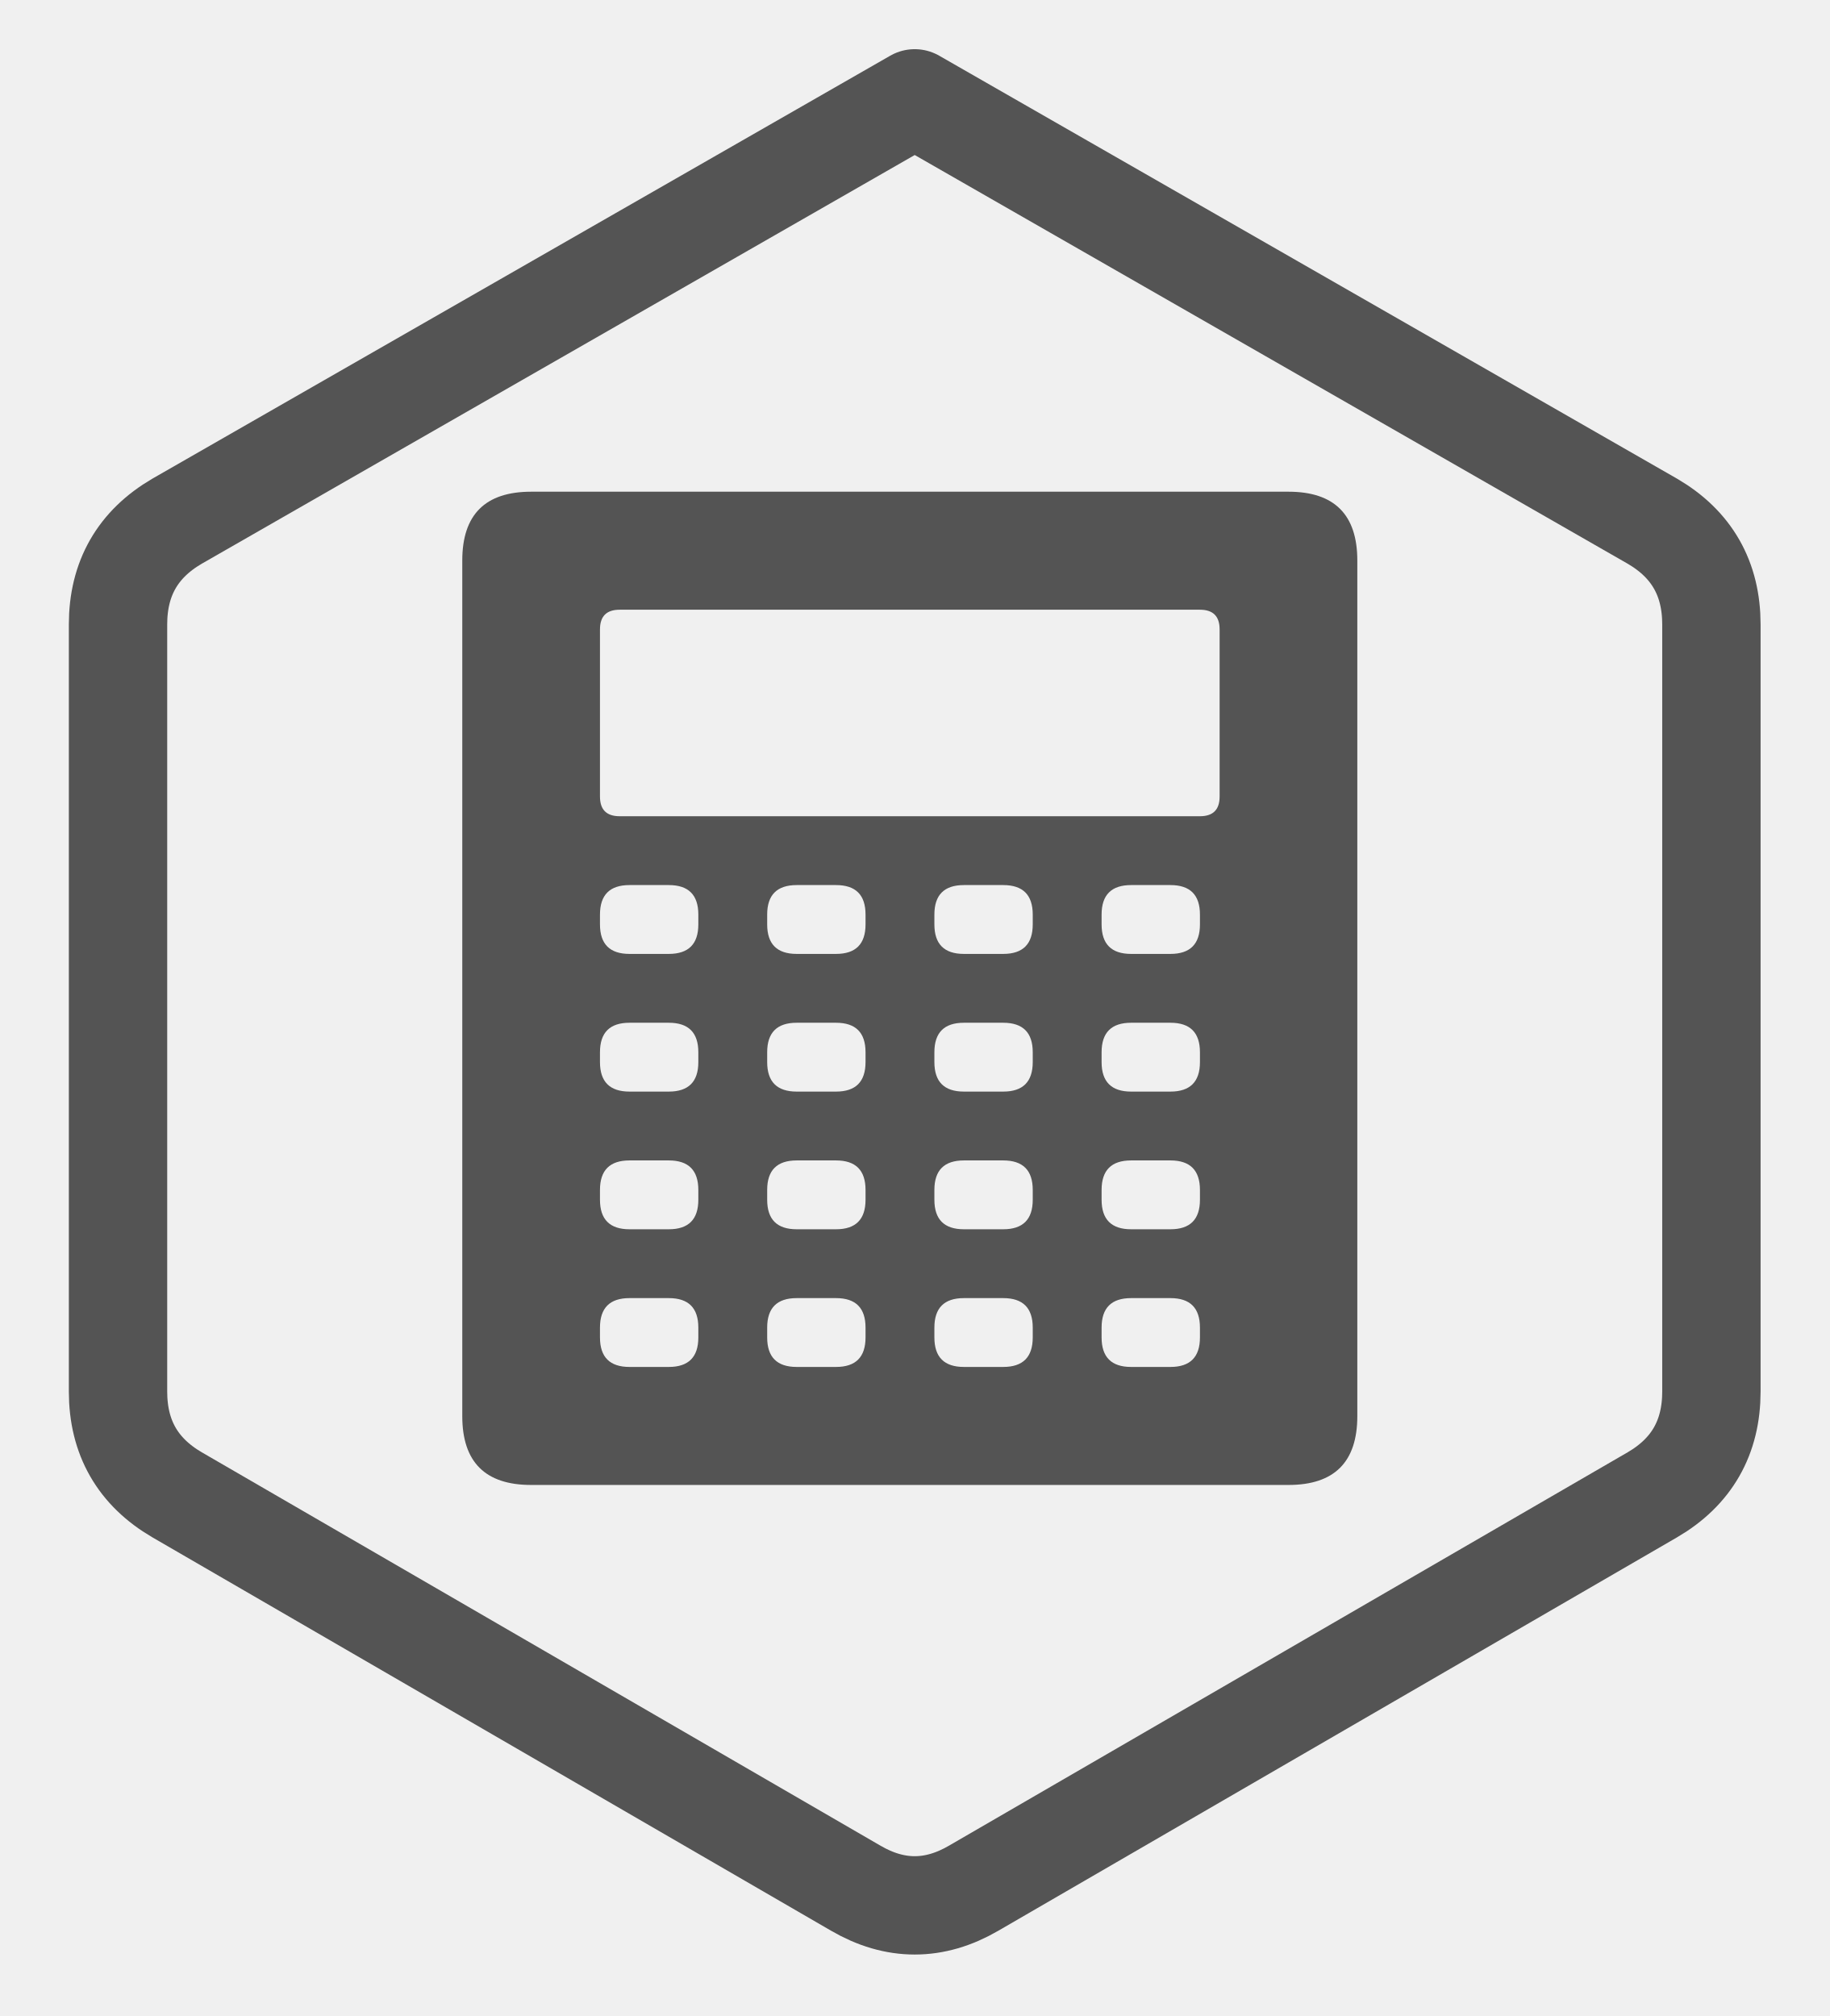
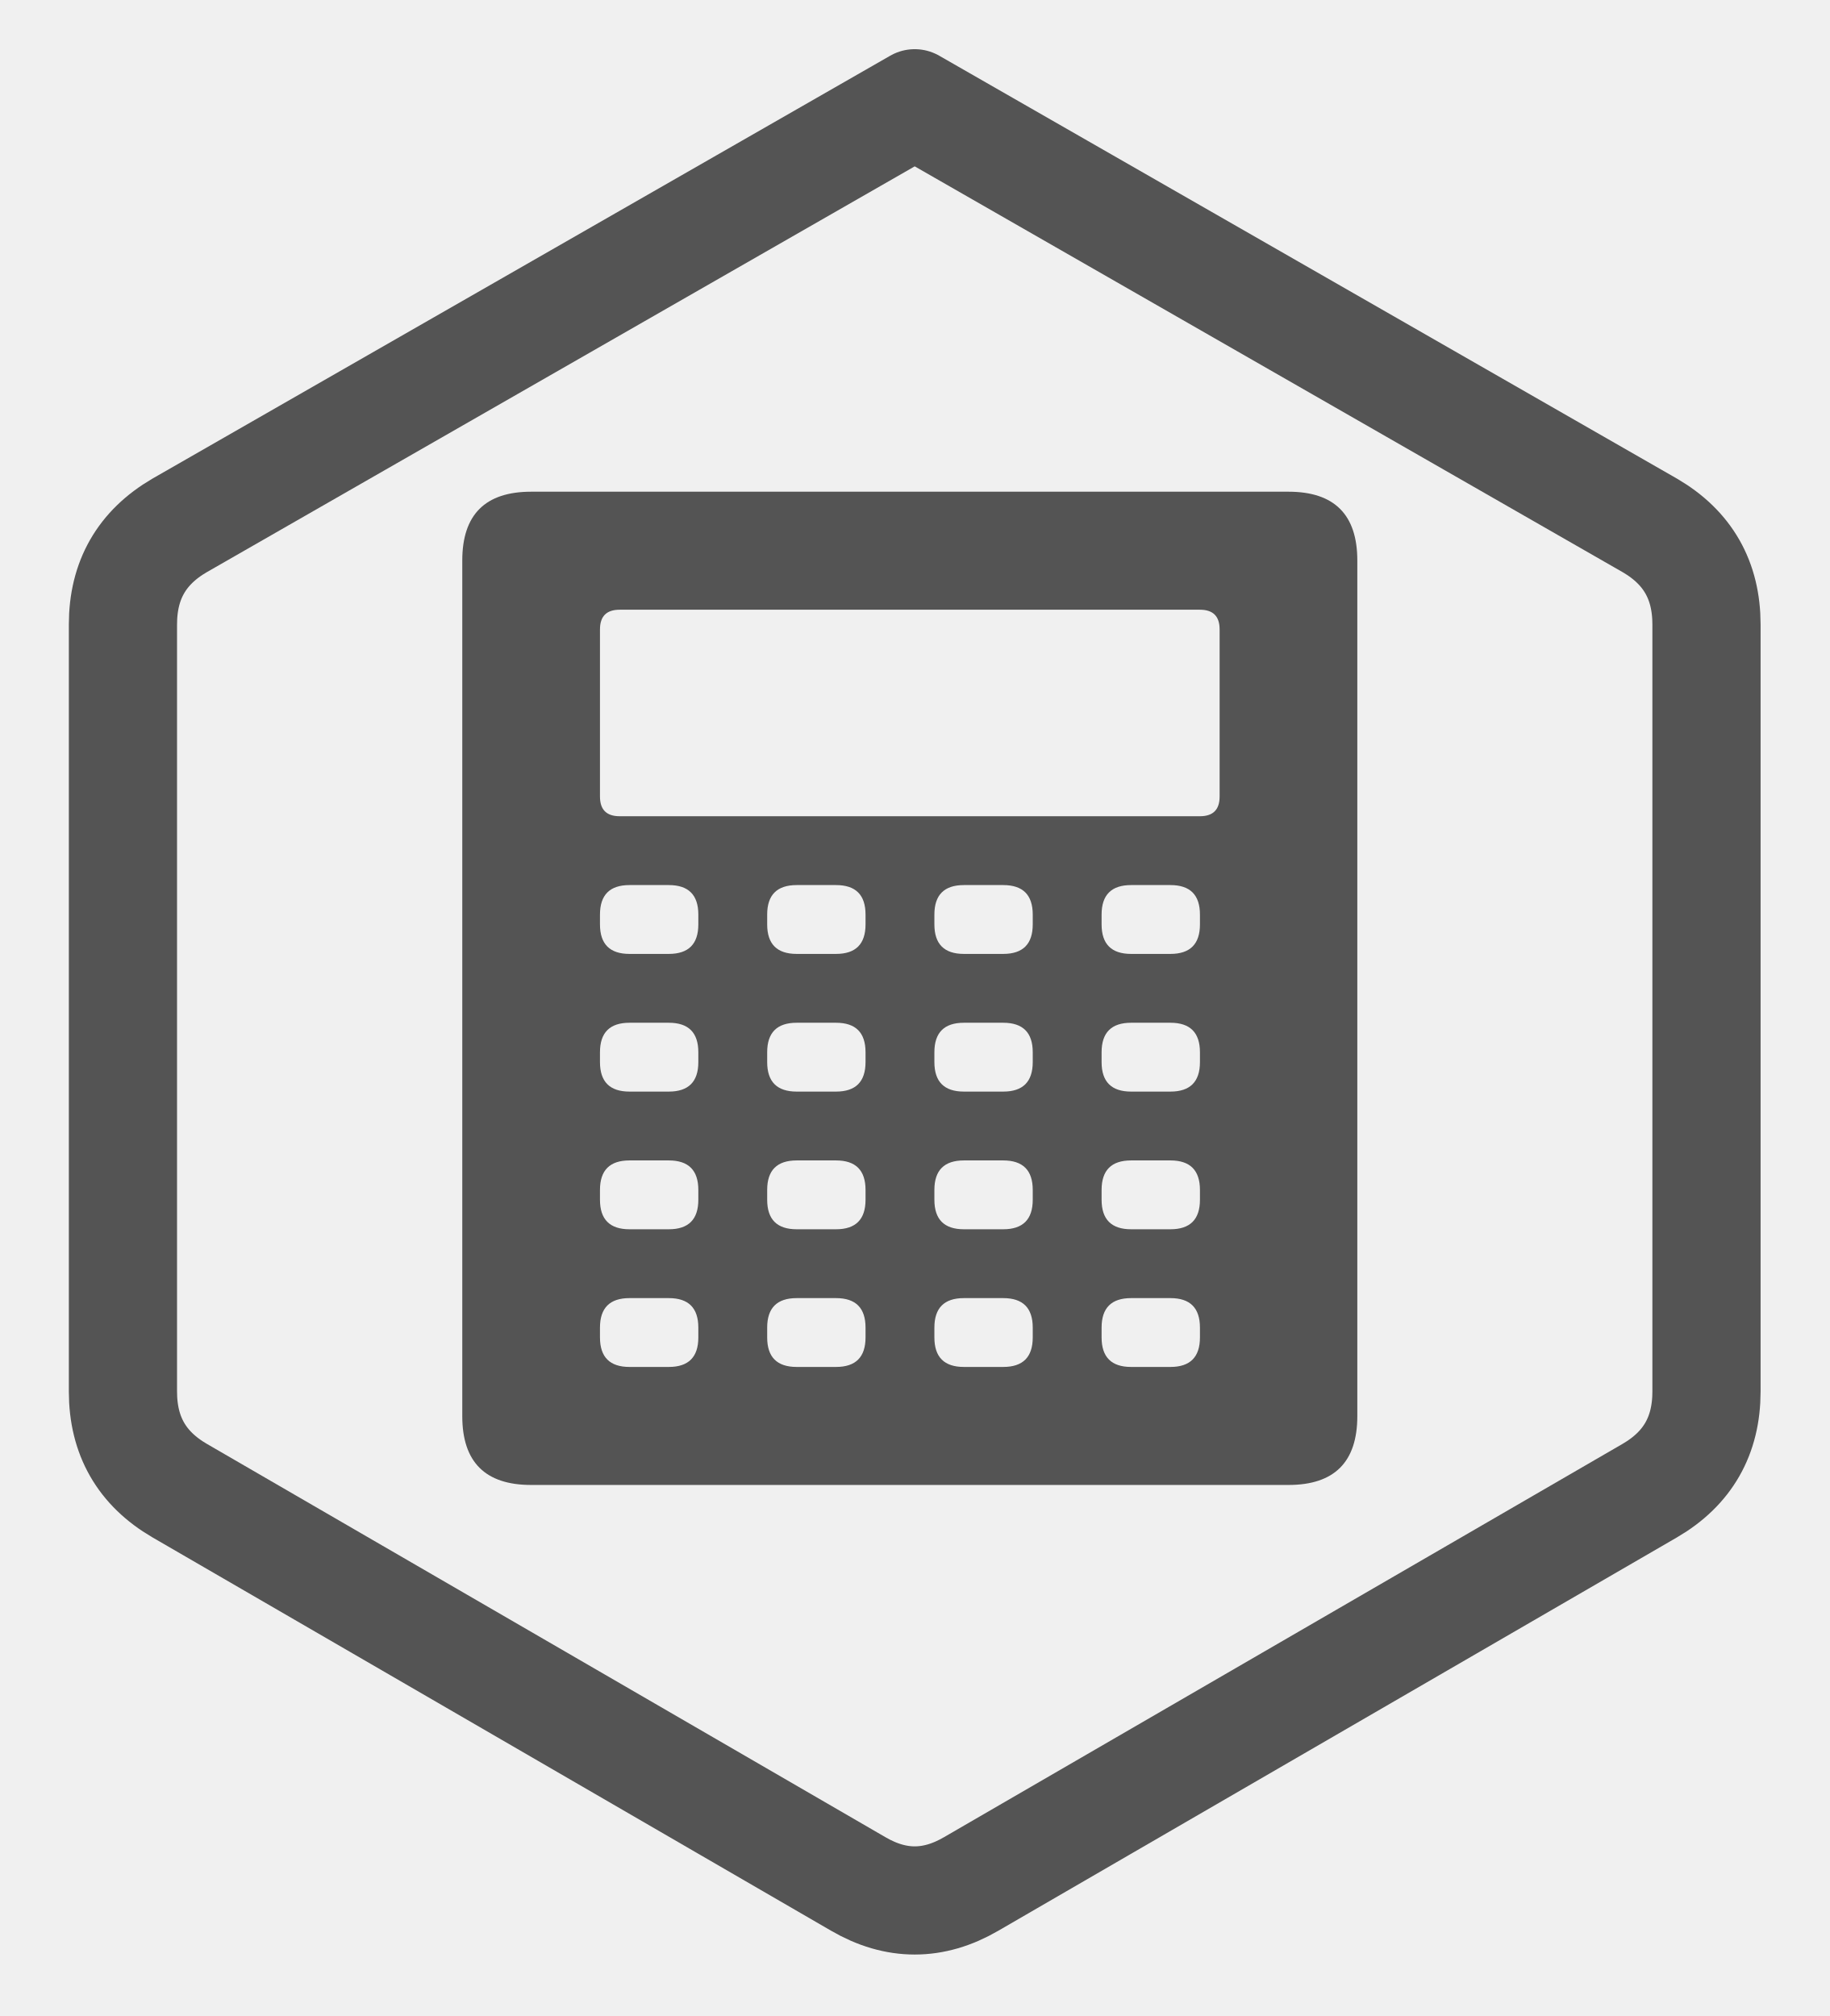
<svg xmlns="http://www.w3.org/2000/svg" viewBox="-10 -15 186 205" color="#545454">
  <g fill="currentColor" fill-rule="evenodd">
-     <path d="M83 -5 L158 38 Q164 41.5 164 48.5 V126.5 Q164 133.5 158 137 L89 177 Q83 180.5 77 177 L8 137 Q2 133.5 2 126.5 V48.5 Q2 41.5 8 38 Z" fill="none" stroke="currentColor" stroke-width="10" stroke-linejoin="round" />
+     <defs>
+       <mask id="hexOuterLimit" maskUnits="userSpaceOnUse" x="-10" y="-15" width="186" height="205">
+         <path d="M83 -5 L158 38 Q164 41.5 164 48.5 V126.5 Q164 133.5 158 137 L89 177 Q83 180.5 77 177 L8 137 Q2 133.5 2 126.5 V48.5 Q2 41.5 8 38 Z" fill="#fff" stroke="#fff" stroke-width="10" stroke-linejoin="round" />
+       </mask>
+     </defs>
+     <path d="M83 -5 L158 38 Q164 41.5 164 48.5 V126.5 Q164 133.5 158 137 L89 177 Q83 180.5 77 177 L8 137 Q2 133.5 2 126.5 V48.5 Q2 41.5 8 38 Z" fill="none" stroke="currentColor" stroke-width="12" mask="url(#hexOuterLimit)" stroke-linejoin="round" />
    <path d="M44 35H121Q128 35 128 42V129Q128 136 121 136H44Q37 136 37 129V42Q37 35 44 35Z M53 47Q51 47 51 49V66Q51 68 53 68H112Q114 68 114 66V49Q114 47 112 47Z M54 75H58Q61 75 61 78V79Q61 82 58 82H54Q51 82 51 79V78Q51 75 54 75Z M71 75H75Q78 75 78 78V79Q78 82 75 82H71Q68 82 68 79V78Q68 75 71 75Z M88 75H92Q95 75 95 78V79Q95 82 92 82H88Q85 82 85 79V78Q85 75 88 75Z M105 75H109Q112 75 112 78V79Q112 82 109 82H105Q102 82 102 79V78Q102 75 105 75Z M54 89H58Q61 89 61 92V93Q61 96 58 96H54Q51 96 51 93V92Q51 89 54 89Z M71 89H75Q78 89 78 92V93Q78 96 75 96H71Q68 96 68 93V92Q68 89 71 89Z M88 89H92Q95 89 95 92V93Q95 96 92 96H88Q85 96 85 93V92Q85 89 88 89Z M105 89H109Q112 89 112 92V93Q112 96 109 96H105Q102 96 102 93V92Q102 89 105 89Z M54 103H58Q61 103 61 106V107Q61 110 58 110H54Q51 110 51 107V106Q51 103 54 103Z M71 103H75Q78 103 78 106V107Q78 110 75 110H71Q68 110 68 107V106Q68 103 71 103Z M88 103H92Q95 103 95 106V107Q95 110 92 110H88Q85 110 85 107V106Q85 103 88 103Z M105 103H109Q112 103 112 106V107Q112 110 109 110H105Q102 110 102 107V106Q102 103 105 103Z M54 117H58Q61 117 61 120V121Q61 124 58 124H54Q51 124 51 121V120Q51 117 54 117Z M71 117H75Q78 117 78 120V121Q78 124 75 124H71Q68 124 68 121V120Q68 117 71 117Z M88 117H92Q95 117 95 120V121Q95 124 92 124H88Q85 124 85 121V120Q85 117 88 117Z M105 117H109Q112 117 112 120V121Q112 124 109 124H105Q102 124 102 121V120Q102 117 105 117Z" />
  </g>
</svg>
